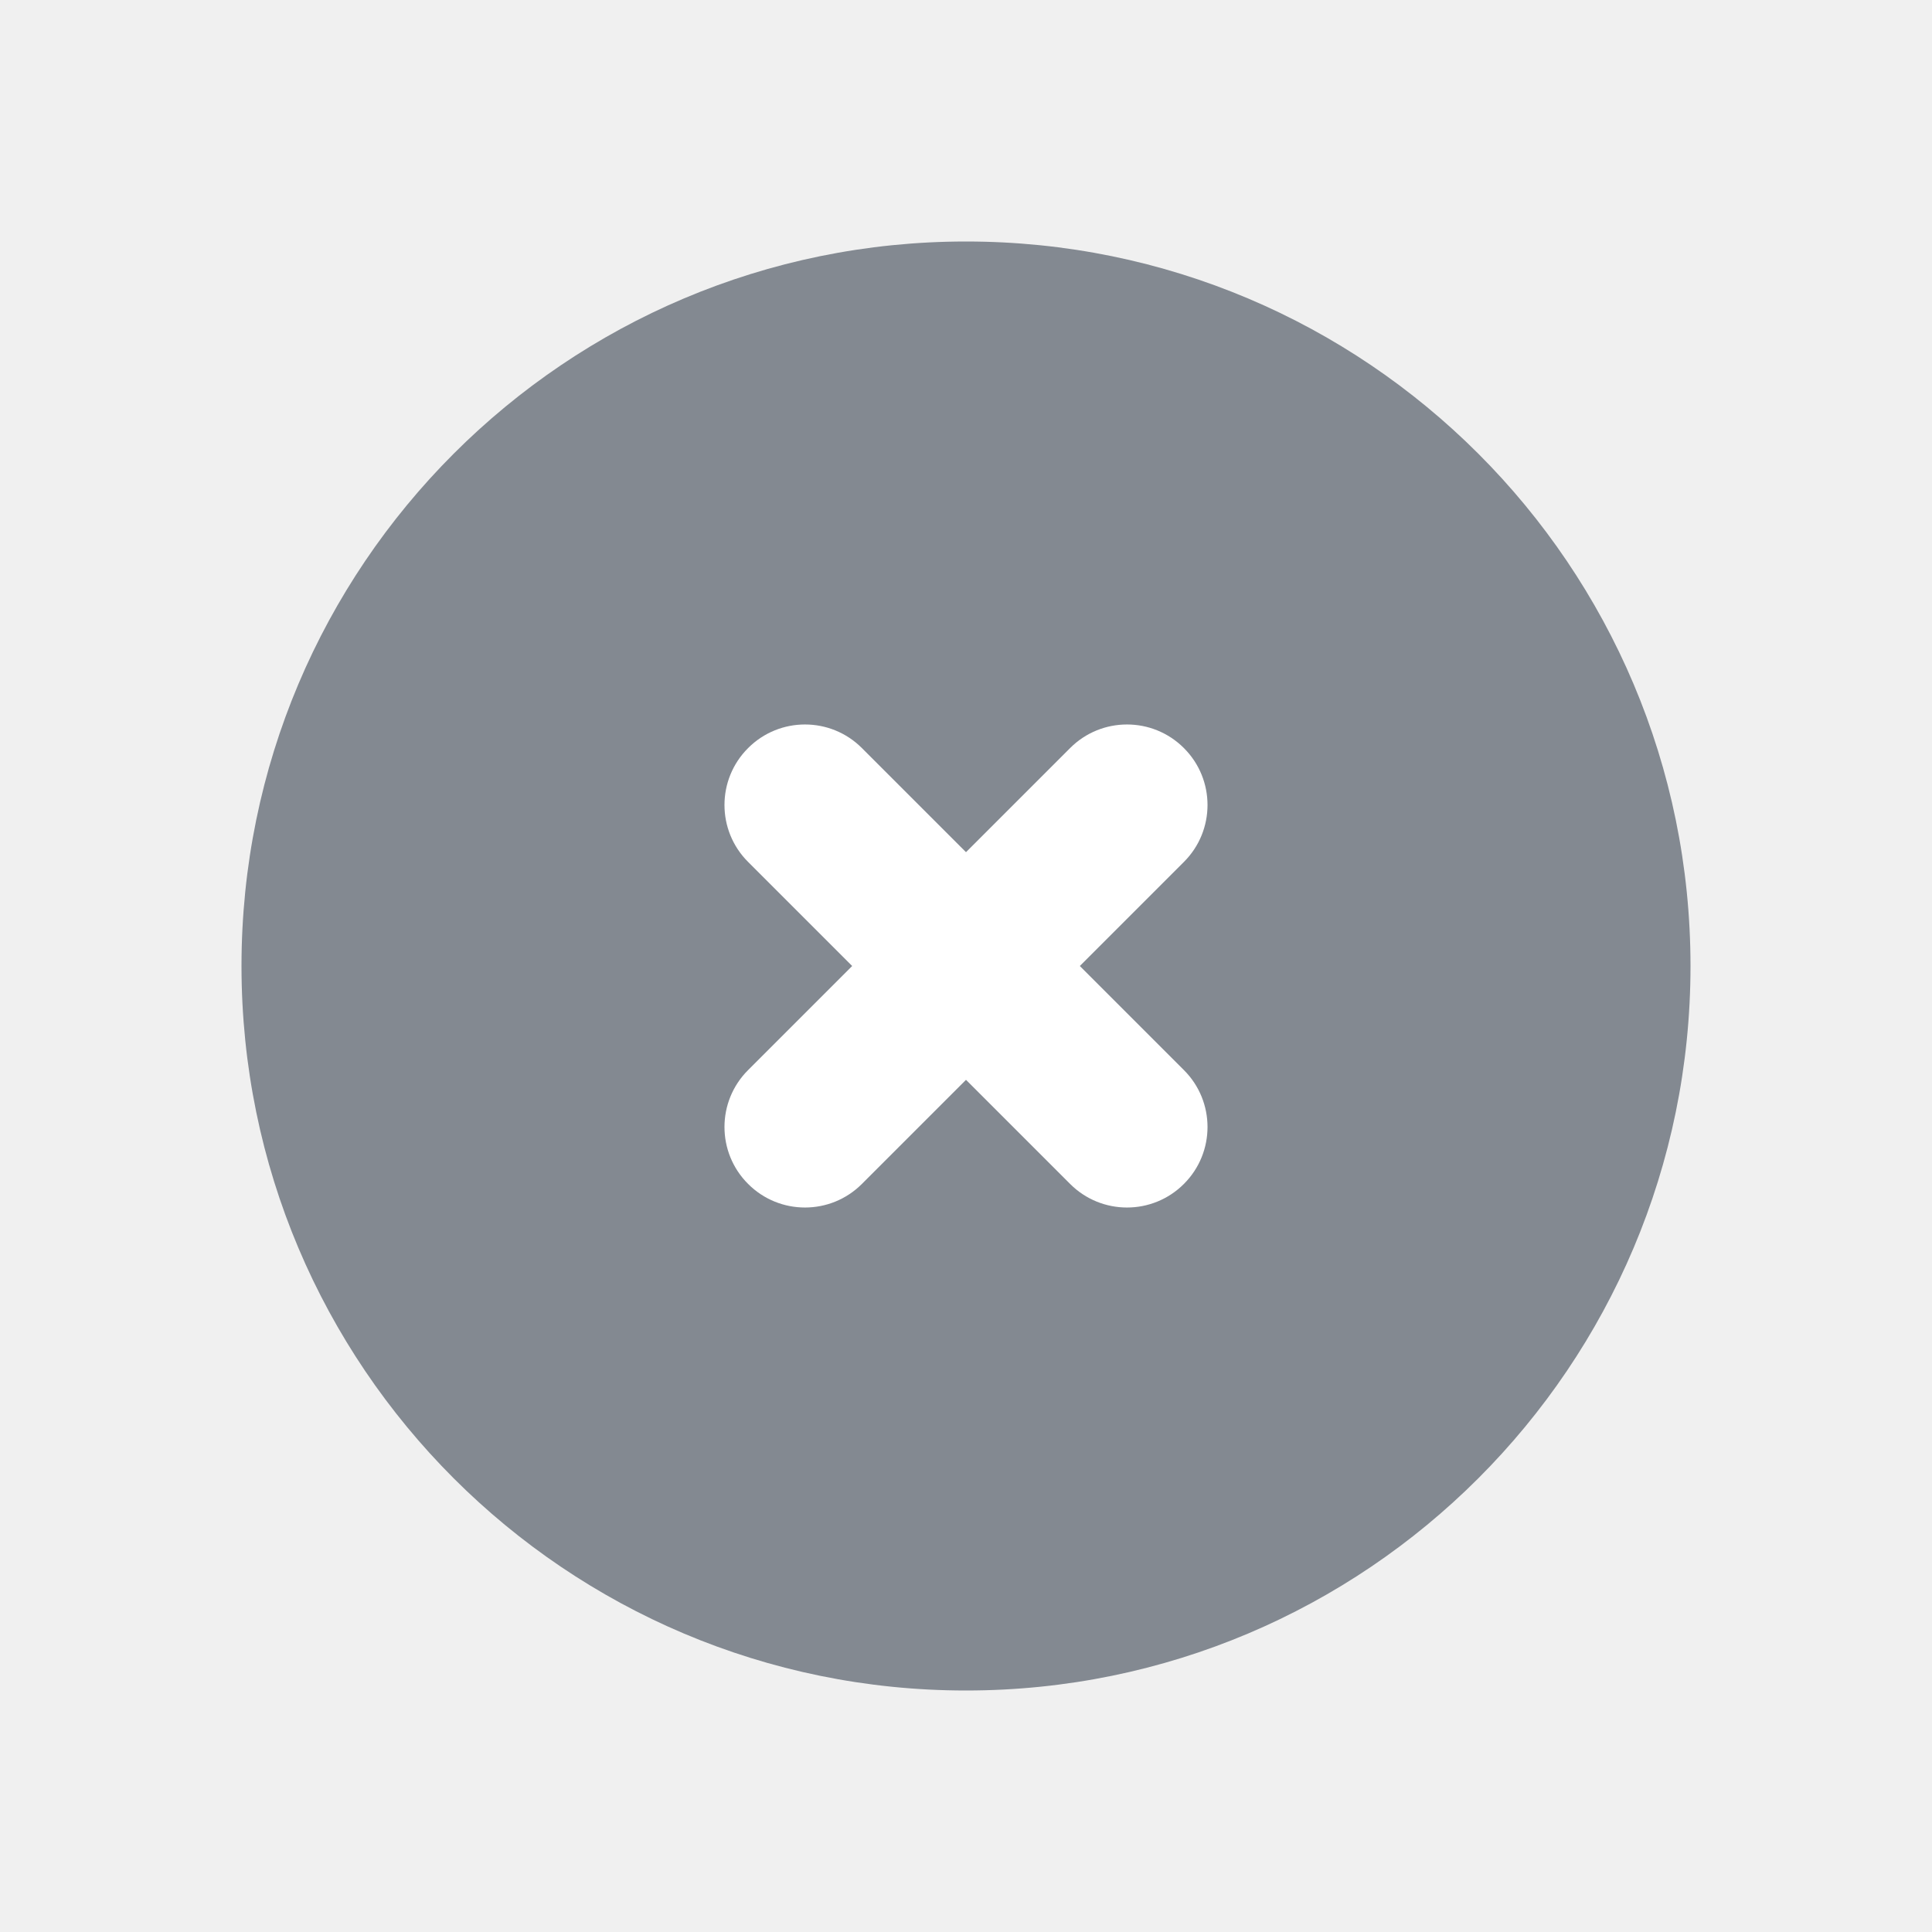
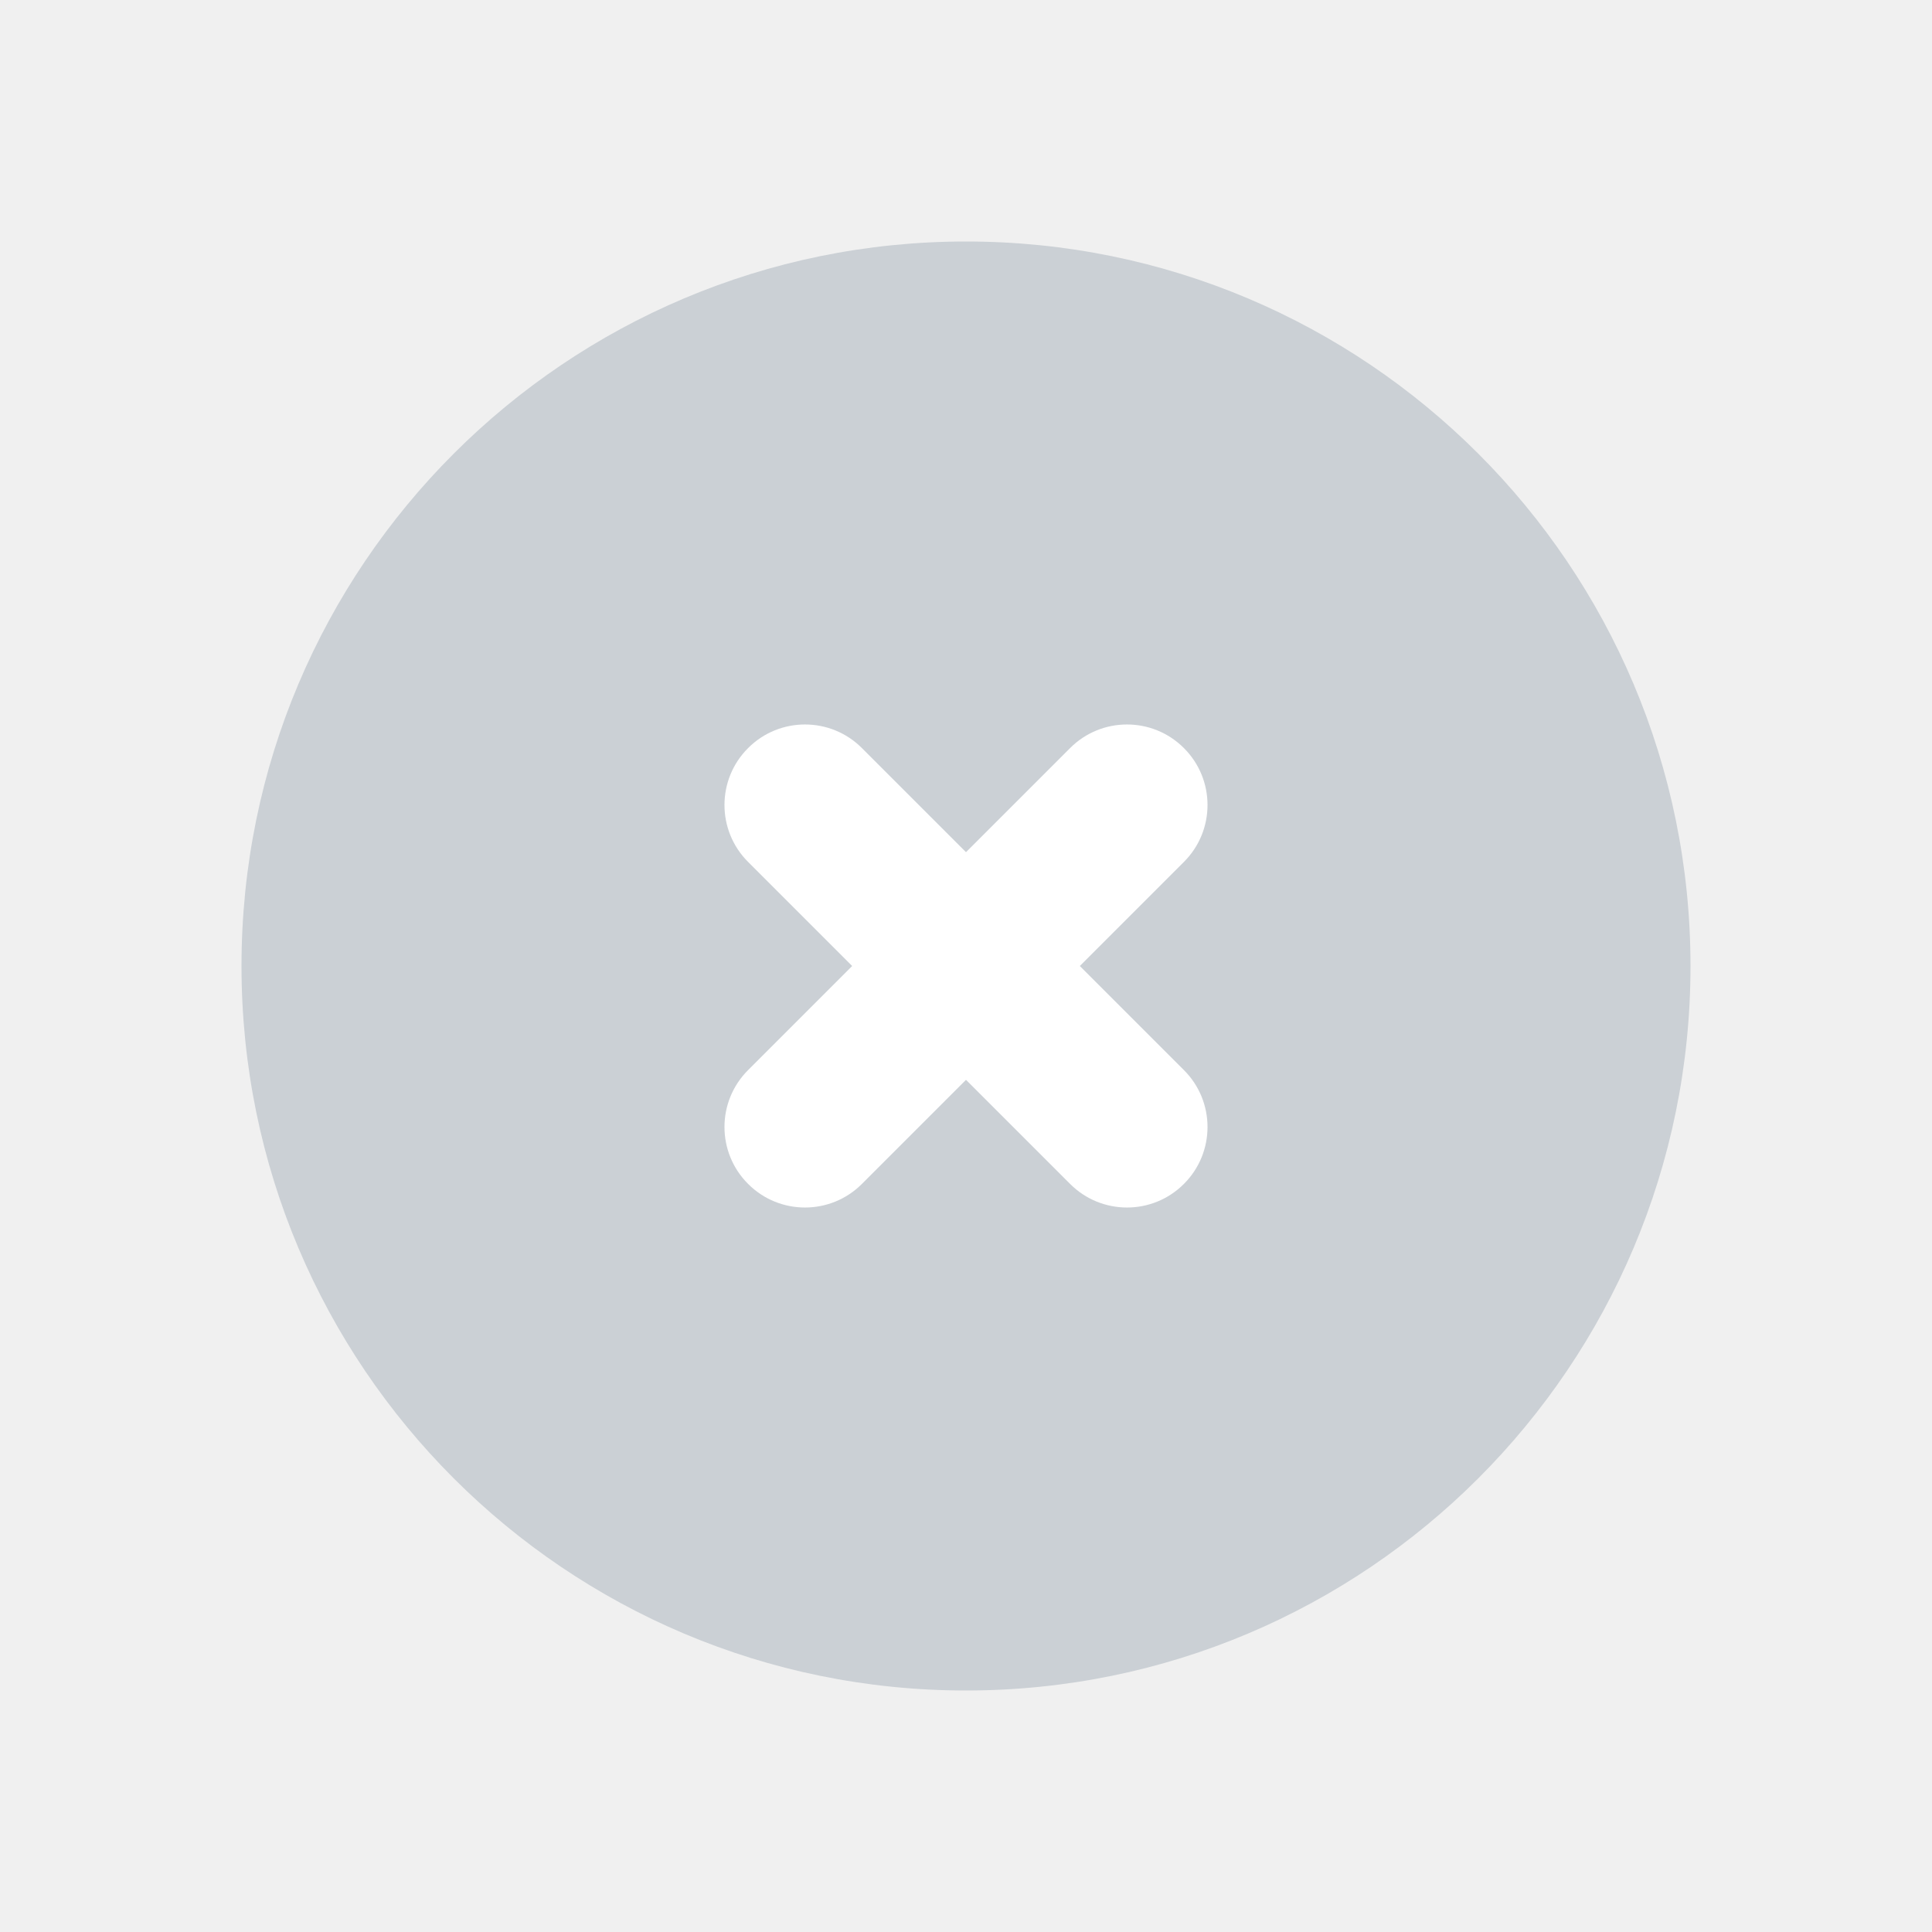
<svg xmlns="http://www.w3.org/2000/svg" width="24" height="24" viewBox="0 0 24 24" fill="none">
  <path d="M6 6H18V18H6V6Z" fill="white" />
-   <path fill-rule="evenodd" clip-rule="evenodd" d="M12 3C7.029 3 3 7.029 3 12C3 16.971 7.029 21 12 21C16.971 21 21 16.971 21 12C21 7.029 16.971 3 12 3ZM14.707 14.707C14.317 15.098 13.683 15.098 13.293 14.707L12 13.414L10.707 14.707C10.317 15.098 9.683 15.098 9.293 14.707C8.902 14.317 8.902 13.683 9.293 13.293L10.586 12L9.293 10.707C8.902 10.317 8.902 9.683 9.293 9.293C9.683 8.902 10.317 8.902 10.707 9.293L12 10.586L13.293 9.293C13.683 8.902 14.317 8.902 14.707 9.293C15.098 9.683 15.098 10.317 14.707 10.707L13.414 12L14.707 13.293C15.098 13.683 15.098 14.317 14.707 14.707Z" fill="#838991" />
+   <path fill-rule="evenodd" clip-rule="evenodd" d="M12 3C7.029 3 3 7.029 3 12C3 16.971 7.029 21 12 21C16.971 21 21 16.971 21 12C21 7.029 16.971 3 12 3ZM14.707 14.707C14.317 15.098 13.683 15.098 13.293 14.707L12 13.414L10.707 14.707C10.317 15.098 9.683 15.098 9.293 14.707C8.902 14.317 8.902 13.683 9.293 13.293L10.586 12L9.293 10.707C8.902 10.317 8.902 9.683 9.293 9.293C9.683 8.902 10.317 8.902 10.707 9.293L12 10.586L13.293 9.293C13.683 8.902 14.317 8.902 14.707 9.293C15.098 9.683 15.098 10.317 14.707 10.707L13.414 12L14.707 13.293C15.098 13.683 15.098 14.317 14.707 14.707Z" fill="#CBD0D5" />
</svg>
